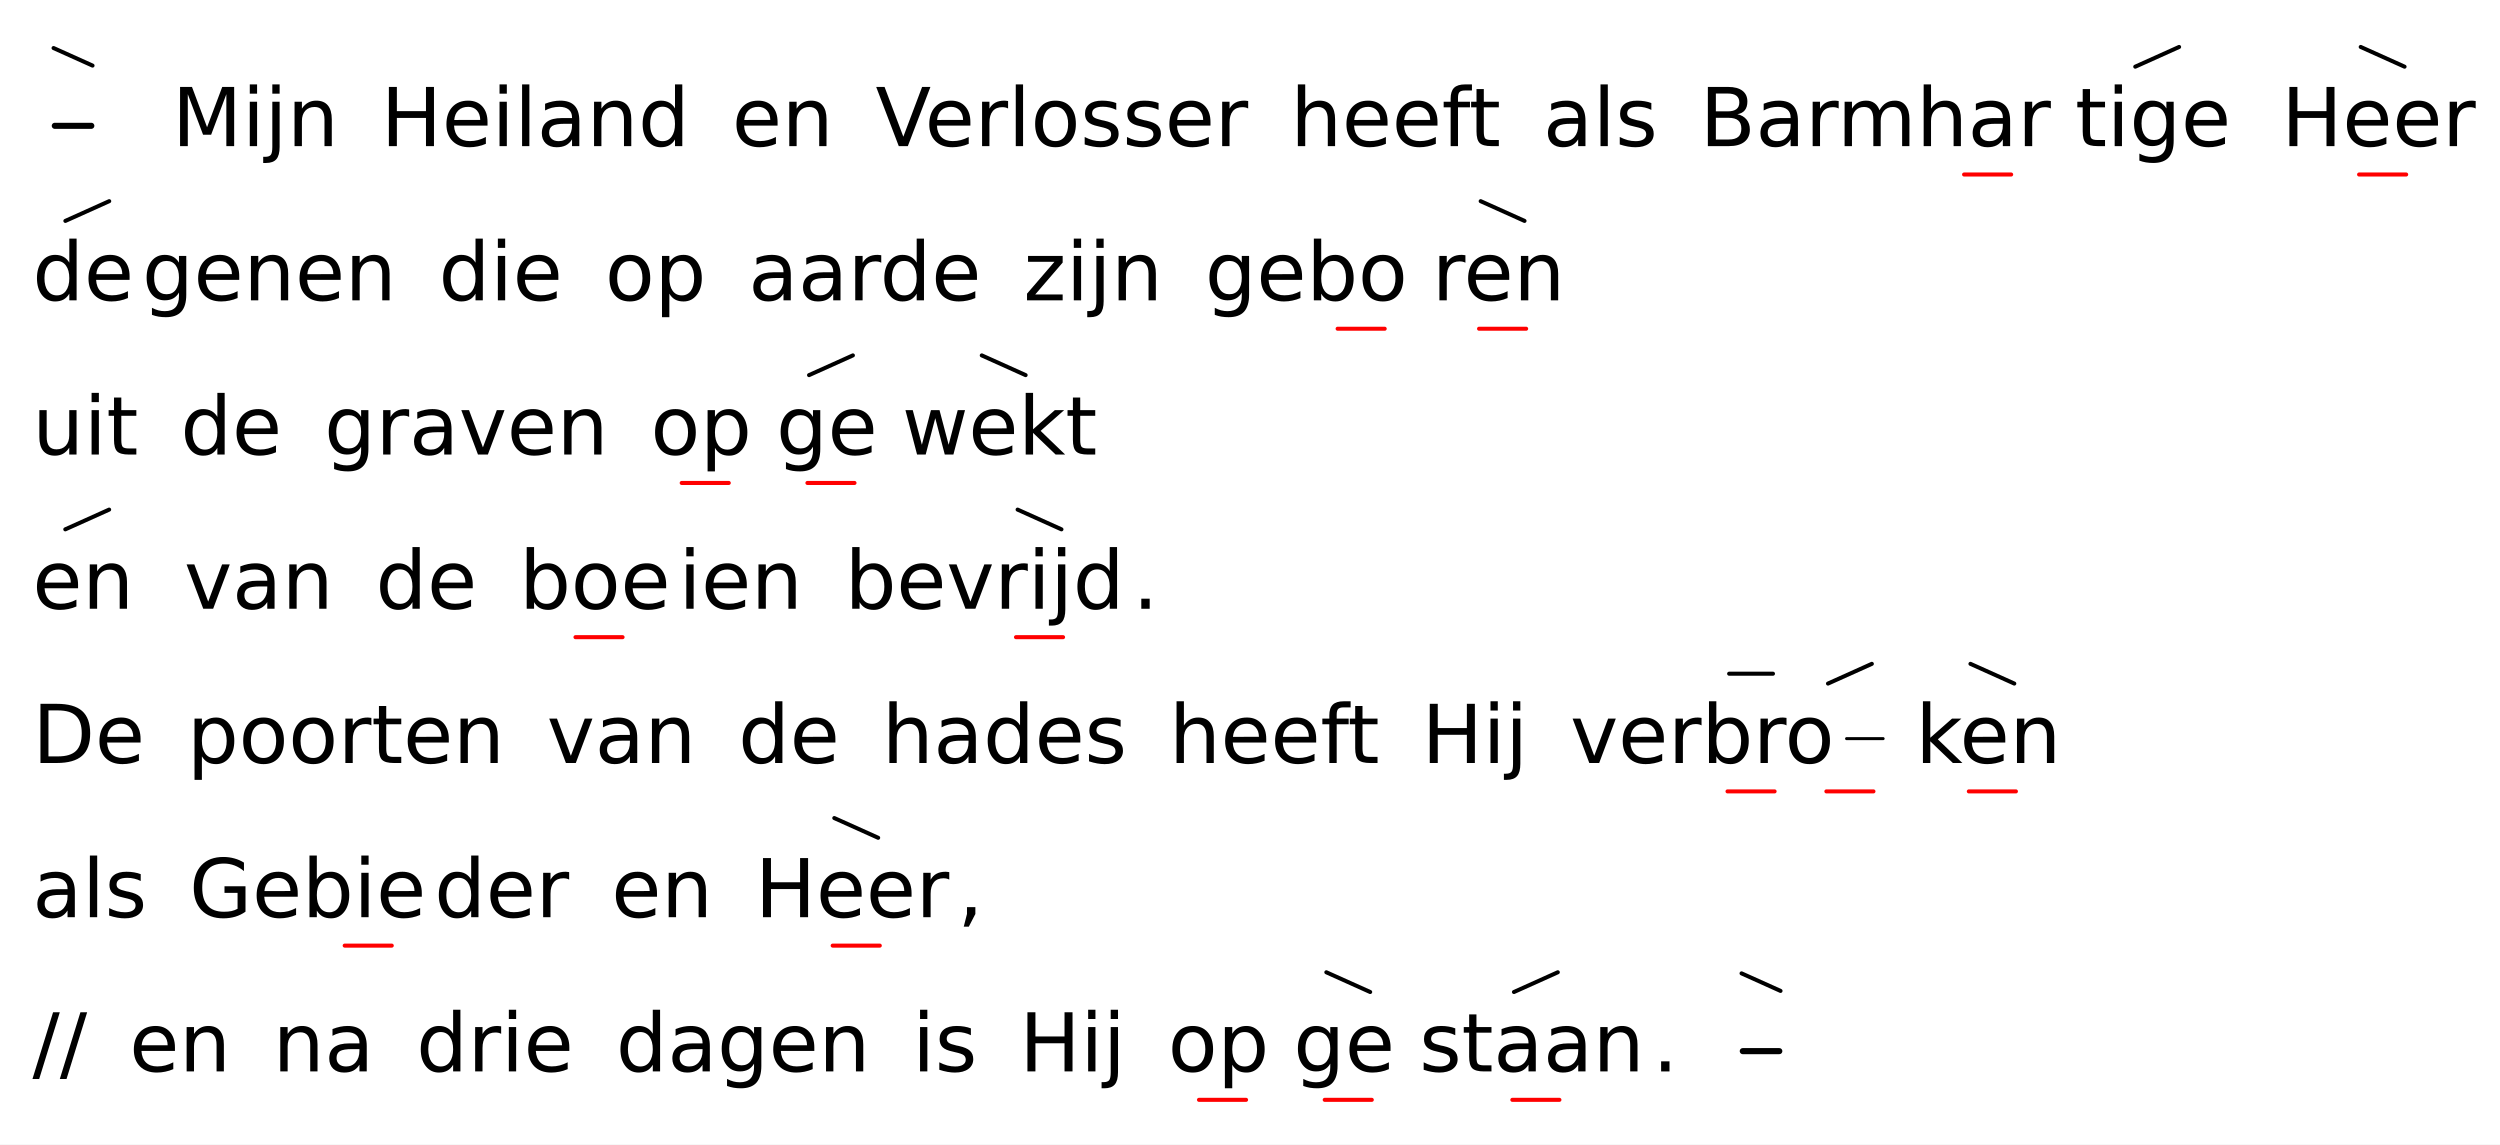
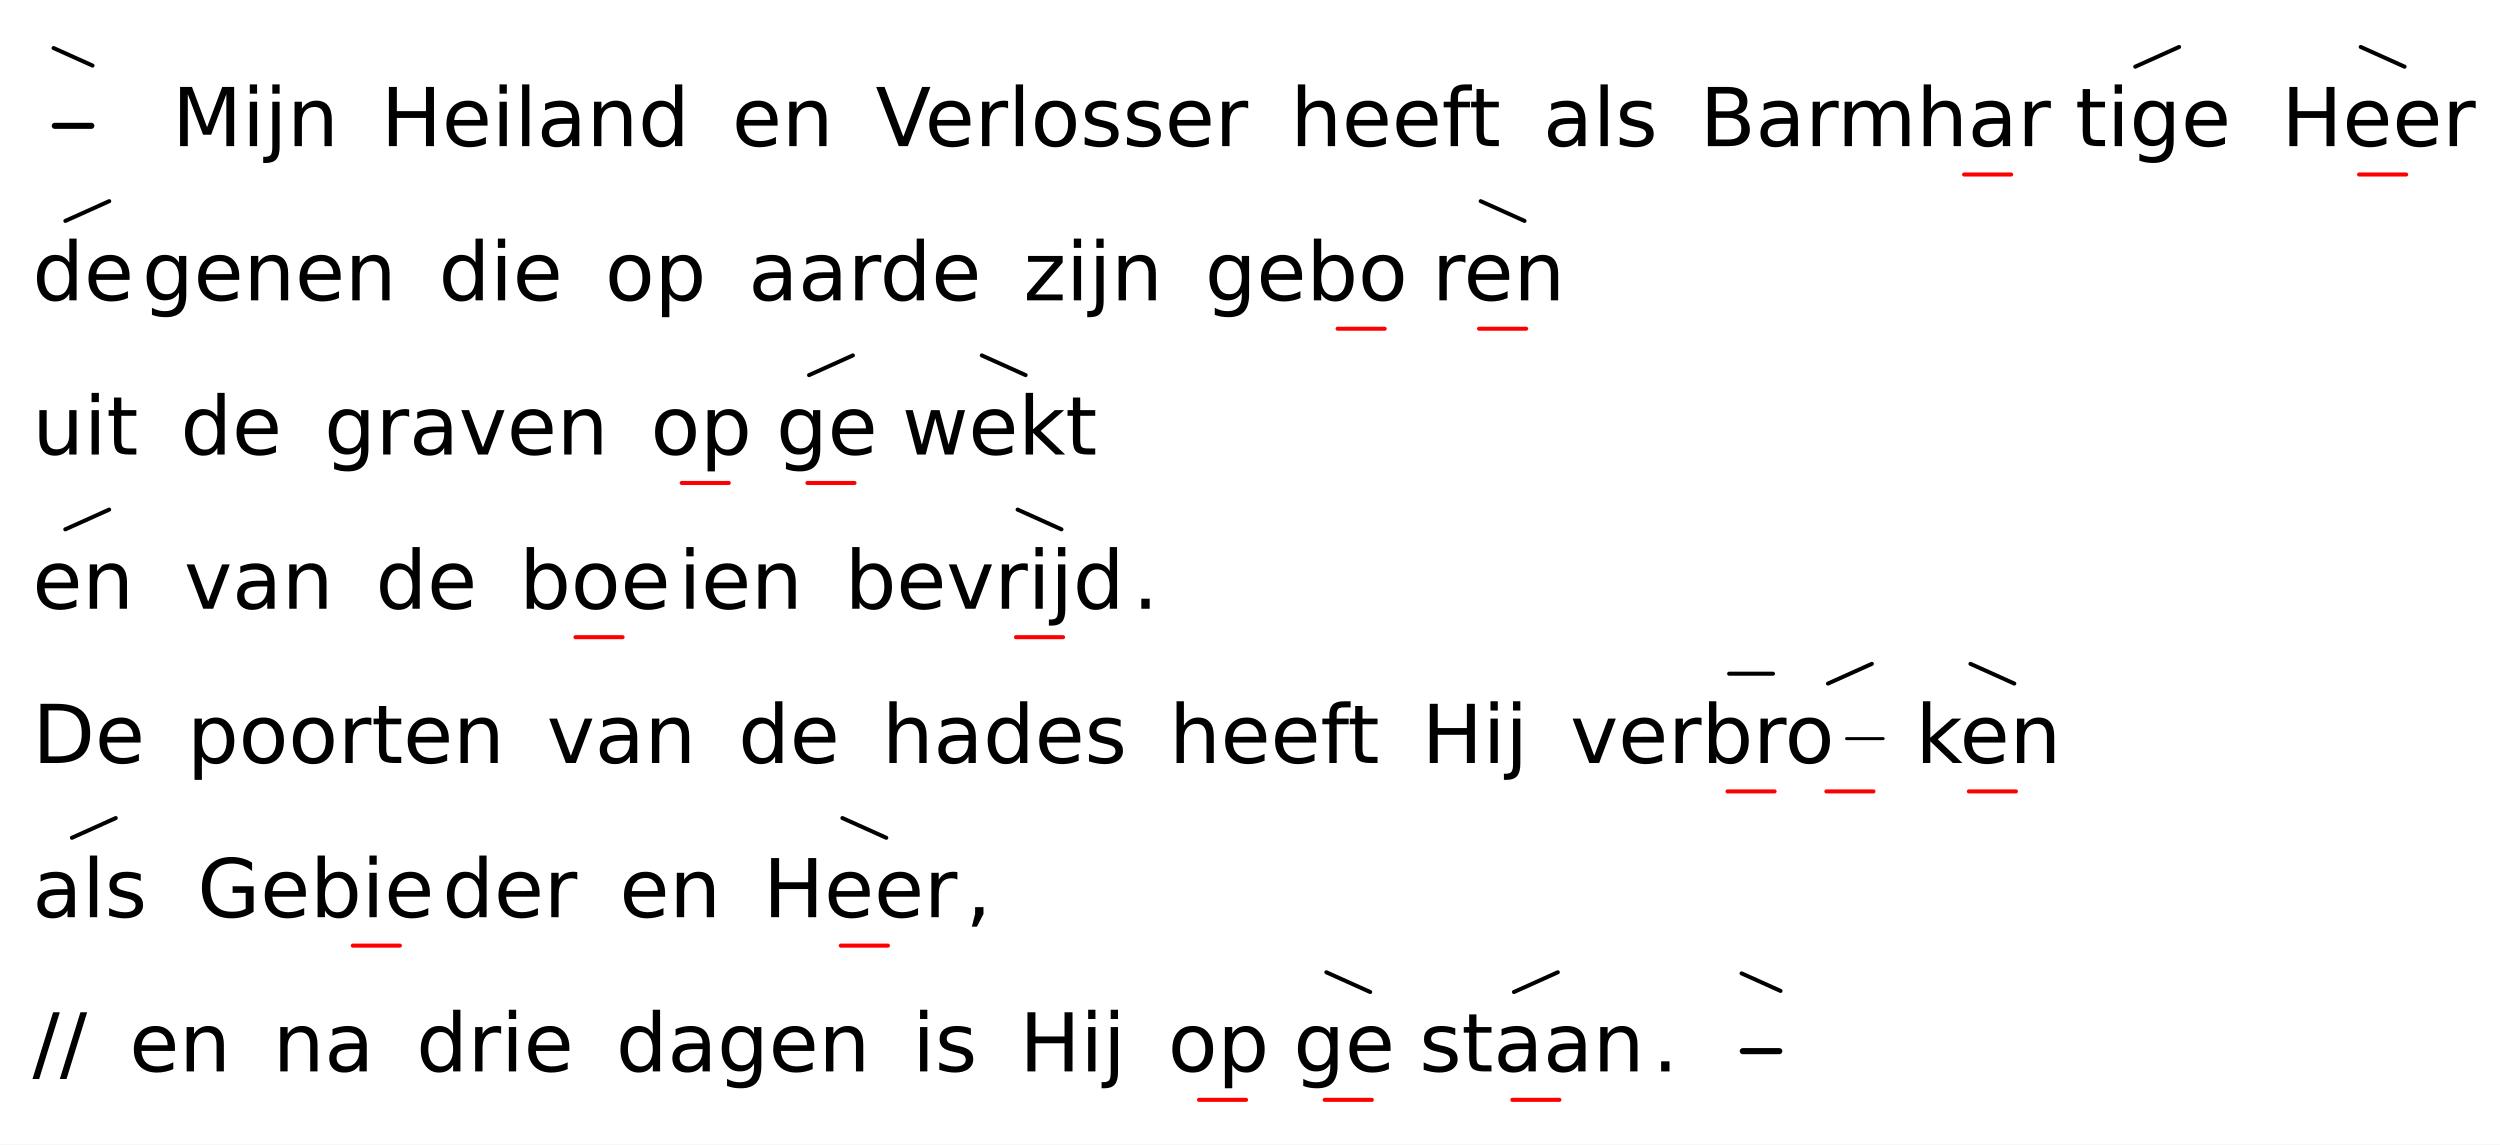
<svg xmlns="http://www.w3.org/2000/svg" class="vsa-svg" width="616" height="282" viewBox="0 0 616 282">
  <rect width="100%" height="100%" fill="white" />
  <g class="vsa-score">
    <g class="vsa-line" data-vsa-line="1">
      <g class="vsa-unit vsa-pitch-marker" data-vsa-unit="1">
        <g class="vsa-pitch-marker-upper-glyph vsa-upper-glyphs">
          <line class="vsa-glyph vsa-upper-glyph vsa-glyph-fall" x1="13.20" y1="11.84" x2="22.80" y2="16.16" stroke="black" stroke-width="1.00" stroke-linecap="round" />
        </g>
        <line class="vsa-pitch-marker-dash" x1="13.50" y1="31.00" x2="22.50" y2="31.00" stroke="black" stroke-width="1.50" stroke-linecap="round" />
      </g>
      <g class="vsa-unit vsa-unit-text" data-vsa-unit="3">
        <text class="vsa-text vsa-free-text" x="42.40" y="36.00" xml:space="preserve" font-family="DejaVu Sans" font-size="20.00">Mijn</text>
      </g>
      <g class="vsa-unit vsa-unit-text" data-vsa-unit="5">
        <text class="vsa-text vsa-free-text" x="93.85" y="36.00" xml:space="preserve" font-family="DejaVu Sans" font-size="20.00">Heiland</text>
      </g>
      <g class="vsa-unit vsa-unit-text" data-vsa-unit="7">
        <text class="vsa-text vsa-free-text" x="180.36" y="36.00" xml:space="preserve" font-family="DejaVu Sans" font-size="20.00">en</text>
      </g>
      <g class="vsa-unit vsa-unit-text" data-vsa-unit="9">
        <text class="vsa-text vsa-free-text" x="215.74" y="36.00" xml:space="preserve" font-family="DejaVu Sans" font-size="20.00">Verlosser</text>
      </g>
      <g class="vsa-unit vsa-unit-text" data-vsa-unit="11">
        <text class="vsa-text vsa-free-text" x="317.98" y="36.00" xml:space="preserve" font-family="DejaVu Sans" font-size="20.00">heeft</text>
      </g>
      <g class="vsa-unit vsa-unit-text" data-vsa-unit="13">
        <text class="vsa-text vsa-free-text" x="380.22" y="36.00" xml:space="preserve" font-family="DejaVu Sans" font-size="20.00">als</text>
      </g>
      <g class="vsa-unit vsa-unit-text" data-vsa-unit="15">
        <text class="vsa-text vsa-free-text" x="418.85" y="36.00" xml:space="preserve" font-family="DejaVu Sans" font-size="20.00">Barm</text>
      </g>
      <g class="vsa-unit vsa-unit-scope" data-vsa-unit="16">
        <g class="vsa-glyph-group vsa-upper-glyphs">
</g>
        <g class="vsa-glyph-group vsa-lower-glyphs">
          <line class="vsa-glyph vsa-lower-glyph vsa-glyph-length" x1="483.95" y1="43.00" x2="495.55" y2="43.00" stroke="red" stroke-width="1.00" stroke-linecap="round" />
        </g>
        <text class="vsa-text vsa-sung-text" x="472.18" y="36.00" xml:space="preserve" font-family="DejaVu Sans" font-size="20.00">har</text>
      </g>
      <g class="vsa-unit vsa-unit-scope" data-vsa-unit="17">
        <g class="vsa-glyph-group vsa-upper-glyphs">
          <line class="vsa-glyph vsa-upper-glyph vsa-glyph-rise" x1="526.13" y1="16.43" x2="536.93" y2="11.57" stroke="black" stroke-width="1.00" stroke-linecap="round" />
        </g>
        <g class="vsa-glyph-group vsa-lower-glyphs">
</g>
        <text class="vsa-text vsa-sung-text" x="511.32" y="36.00" xml:space="preserve" font-family="DejaVu Sans" font-size="20.00">tige</text>
      </g>
      <g class="vsa-unit vsa-unit-scope" data-vsa-unit="19">
        <g class="vsa-glyph-group vsa-upper-glyphs">
          <line class="vsa-glyph vsa-upper-glyph vsa-glyph-fall" x1="581.68" y1="11.57" x2="592.48" y2="16.43" stroke="black" stroke-width="1.00" stroke-linecap="round" />
        </g>
        <g class="vsa-glyph-group vsa-lower-glyphs">
          <line class="vsa-glyph vsa-lower-glyph vsa-glyph-length" x1="581.28" y1="43.00" x2="592.88" y2="43.00" stroke="red" stroke-width="1.00" stroke-linecap="round" />
        </g>
        <text class="vsa-text vsa-sung-text" x="562.14" y="36.00" xml:space="preserve" font-family="DejaVu Sans" font-size="20.00">Heer</text>
      </g>
    </g>
    <g class="vsa-line" data-vsa-line="2">
      <g class="vsa-unit vsa-unit-scope" data-vsa-unit="1">
        <g class="vsa-glyph-group vsa-upper-glyphs">
          <line class="vsa-glyph vsa-upper-glyph vsa-glyph-rise" x1="16.11" y1="54.43" x2="26.91" y2="49.57" stroke="black" stroke-width="1.00" stroke-linecap="round" />
        </g>
        <g class="vsa-glyph-group vsa-lower-glyphs">
</g>
        <text class="vsa-text vsa-sung-text" x="8.00" y="74.00" xml:space="preserve" font-family="DejaVu Sans" font-size="20.00">de</text>
      </g>
      <g class="vsa-unit vsa-unit-text" data-vsa-unit="2">
        <text class="vsa-text vsa-free-text" x="35.02" y="74.00" xml:space="preserve" font-family="DejaVu Sans" font-size="20.00">genen</text>
      </g>
      <g class="vsa-unit vsa-unit-text" data-vsa-unit="4">
        <text class="vsa-text vsa-free-text" x="108.09" y="74.00" xml:space="preserve" font-family="DejaVu Sans" font-size="20.00">die</text>
      </g>
      <g class="vsa-unit vsa-unit-text" data-vsa-unit="6">
        <text class="vsa-text vsa-free-text" x="149.07" y="74.00" xml:space="preserve" font-family="DejaVu Sans" font-size="20.00">op</text>
      </g>
      <g class="vsa-unit vsa-unit-text" data-vsa-unit="8">
        <text class="vsa-text vsa-free-text" x="184.41" y="74.00" xml:space="preserve" font-family="DejaVu Sans" font-size="20.00">aarde</text>
      </g>
      <g class="vsa-unit vsa-unit-text" data-vsa-unit="10">
        <text class="vsa-text vsa-free-text" x="252.20" y="74.00" xml:space="preserve" font-family="DejaVu Sans" font-size="20.00">zijn</text>
      </g>
      <g class="vsa-unit vsa-unit-text" data-vsa-unit="12">
        <text class="vsa-text vsa-free-text" x="296.90" y="74.00" xml:space="preserve" font-family="DejaVu Sans" font-size="20.00">ge</text>
      </g>
      <g class="vsa-unit vsa-unit-scope" data-vsa-unit="13">
        <g class="vsa-glyph-group vsa-upper-glyphs">
</g>
        <g class="vsa-glyph-group vsa-lower-glyphs">
          <line class="vsa-glyph vsa-lower-glyph vsa-glyph-length" x1="329.59" y1="81.00" x2="341.19" y2="81.00" stroke="red" stroke-width="1.00" stroke-linecap="round" />
        </g>
        <text class="vsa-text vsa-sung-text" x="321.92" y="74.00" xml:space="preserve" font-family="DejaVu Sans" font-size="20.00">bo</text>
      </g>
      <g class="vsa-unit vsa-unit-scope" data-vsa-unit="14">
        <g class="vsa-glyph-group vsa-upper-glyphs">
          <line class="vsa-glyph vsa-upper-glyph vsa-glyph-fall" x1="364.84" y1="49.57" x2="375.64" y2="54.43" stroke="black" stroke-width="1.00" stroke-linecap="round" />
        </g>
        <g class="vsa-glyph-group vsa-lower-glyphs">
          <line class="vsa-glyph vsa-lower-glyph vsa-glyph-length" x1="364.44" y1="81.00" x2="376.04" y2="81.00" stroke="red" stroke-width="1.00" stroke-linecap="round" />
        </g>
        <text class="vsa-text vsa-sung-text" x="352.86" y="74.00" xml:space="preserve" font-family="DejaVu Sans" font-size="20.00">ren</text>
      </g>
    </g>
    <g class="vsa-line" data-vsa-line="3">
      <g class="vsa-unit vsa-unit-text" data-vsa-unit="1">
        <text class="vsa-text vsa-free-text" x="8.00" y="112.00" xml:space="preserve" font-family="DejaVu Sans" font-size="20.00">uit</text>
      </g>
      <g class="vsa-unit vsa-unit-text" data-vsa-unit="3">
        <text class="vsa-text vsa-free-text" x="44.48" y="112.00" xml:space="preserve" font-family="DejaVu Sans" font-size="20.00">de</text>
      </g>
      <g class="vsa-unit vsa-unit-text" data-vsa-unit="5">
        <text class="vsa-text vsa-free-text" x="79.90" y="112.00" xml:space="preserve" font-family="DejaVu Sans" font-size="20.00">graven</text>
      </g>
      <g class="vsa-unit vsa-unit-scope" data-vsa-unit="7">
        <g class="vsa-glyph-group vsa-upper-glyphs">
</g>
        <g class="vsa-glyph-group vsa-lower-glyphs">
          <line class="vsa-glyph vsa-lower-glyph vsa-glyph-length" x1="167.97" y1="119.00" x2="179.57" y2="119.00" stroke="red" stroke-width="1.00" stroke-linecap="round" />
        </g>
        <text class="vsa-text vsa-sung-text" x="160.30" y="112.00" xml:space="preserve" font-family="DejaVu Sans" font-size="20.00">op</text>
      </g>
      <g class="vsa-unit vsa-unit-scope" data-vsa-unit="8">
        <g class="vsa-glyph-group vsa-upper-glyphs">
          <line class="vsa-glyph vsa-upper-glyph vsa-glyph-rise" x1="199.35" y1="92.43" x2="210.15" y2="87.57" stroke="black" stroke-width="1.00" stroke-linecap="round" />
        </g>
        <g class="vsa-glyph-group vsa-lower-glyphs">
          <line class="vsa-glyph vsa-lower-glyph vsa-glyph-length" x1="198.95" y1="119.00" x2="210.55" y2="119.00" stroke="red" stroke-width="1.00" stroke-linecap="round" />
        </g>
        <text class="vsa-text vsa-sung-text" x="191.24" y="112.00" xml:space="preserve" font-family="DejaVu Sans" font-size="20.00">ge</text>
      </g>
      <g class="vsa-unit vsa-unit-scope" data-vsa-unit="9">
        <g class="vsa-glyph-group vsa-upper-glyphs">
          <line class="vsa-glyph vsa-upper-glyph vsa-glyph-fall" x1="241.91" y1="87.57" x2="252.71" y2="92.43" stroke="black" stroke-width="1.00" stroke-linecap="round" />
        </g>
        <g class="vsa-glyph-group vsa-lower-glyphs">
</g>
        <text class="vsa-text vsa-sung-text" x="222.26" y="112.00" xml:space="preserve" font-family="DejaVu Sans" font-size="20.00">wekt</text>
      </g>
    </g>
    <g class="vsa-line" data-vsa-line="4">
      <g class="vsa-unit vsa-unit-scope" data-vsa-unit="1">
        <g class="vsa-glyph-group vsa-upper-glyphs">
          <line class="vsa-glyph vsa-upper-glyph vsa-glyph-rise" x1="16.09" y1="130.43" x2="26.89" y2="125.57" stroke="black" stroke-width="1.00" stroke-linecap="round" />
        </g>
        <g class="vsa-glyph-group vsa-lower-glyphs">
</g>
        <text class="vsa-text vsa-sung-text" x="8.00" y="150.00" xml:space="preserve" font-family="DejaVu Sans" font-size="20.00">en</text>
      </g>
      <g class="vsa-unit vsa-unit-text" data-vsa-unit="3">
        <text class="vsa-text vsa-free-text" x="45.38" y="150.00" xml:space="preserve" font-family="DejaVu Sans" font-size="20.00">van</text>
      </g>
      <g class="vsa-unit vsa-unit-text" data-vsa-unit="5">
        <text class="vsa-text vsa-free-text" x="92.55" y="150.00" xml:space="preserve" font-family="DejaVu Sans" font-size="20.00">de</text>
      </g>
      <g class="vsa-unit vsa-unit-scope" data-vsa-unit="7">
        <g class="vsa-glyph-group vsa-upper-glyphs">
</g>
        <g class="vsa-glyph-group vsa-lower-glyphs">
          <line class="vsa-glyph vsa-lower-glyph vsa-glyph-length" x1="141.80" y1="157.00" x2="153.40" y2="157.00" stroke="red" stroke-width="1.00" stroke-linecap="round" />
        </g>
        <text class="vsa-text vsa-sung-text" x="127.97" y="150.00" xml:space="preserve" font-family="DejaVu Sans" font-size="20.00">boe</text>
      </g>
      <g class="vsa-unit vsa-unit-text" data-vsa-unit="8">
        <text class="vsa-text vsa-free-text" x="167.22" y="150.00" xml:space="preserve" font-family="DejaVu Sans" font-size="20.00">ien</text>
      </g>
      <g class="vsa-unit vsa-unit-text" data-vsa-unit="10">
        <text class="vsa-text vsa-free-text" x="208.17" y="150.00" xml:space="preserve" font-family="DejaVu Sans" font-size="20.00">be</text>
      </g>
      <g class="vsa-unit vsa-unit-scope" data-vsa-unit="11">
        <g class="vsa-glyph-group vsa-upper-glyphs">
          <line class="vsa-glyph vsa-upper-glyph vsa-glyph-fall" x1="250.74" y1="125.57" x2="261.54" y2="130.43" stroke="black" stroke-width="1.00" stroke-linecap="round" />
        </g>
        <g class="vsa-glyph-group vsa-lower-glyphs">
          <line class="vsa-glyph vsa-lower-glyph vsa-glyph-length" x1="250.34" y1="157.00" x2="261.94" y2="157.00" stroke="red" stroke-width="1.00" stroke-linecap="round" />
        </g>
        <text class="vsa-text vsa-sung-text" x="233.19" y="150.00" xml:space="preserve" font-family="DejaVu Sans" font-size="20.00">vrijd</text>
      </g>
      <g class="vsa-unit vsa-unit-text" data-vsa-unit="12">
        <text class="vsa-text vsa-free-text" x="279.08" y="150.00" xml:space="preserve" font-family="DejaVu Sans" font-size="20.00">.</text>
      </g>
    </g>
    <g class="vsa-line" data-vsa-line="5">
      <g class="vsa-unit vsa-unit-text" data-vsa-unit="1">
        <text class="vsa-text vsa-free-text" x="8.00" y="188.00" xml:space="preserve" font-family="DejaVu Sans" font-size="20.00">De</text>
      </g>
      <g class="vsa-unit vsa-unit-text" data-vsa-unit="3">
        <text class="vsa-text vsa-free-text" x="46.12" y="188.00" xml:space="preserve" font-family="DejaVu Sans" font-size="20.00">poorten</text>
      </g>
      <g class="vsa-unit vsa-unit-text" data-vsa-unit="5">
        <text class="vsa-text vsa-free-text" x="134.74" y="188.00" xml:space="preserve" font-family="DejaVu Sans" font-size="20.00">van</text>
      </g>
      <g class="vsa-unit vsa-unit-text" data-vsa-unit="7">
        <text class="vsa-text vsa-free-text" x="181.91" y="188.00" xml:space="preserve" font-family="DejaVu Sans" font-size="20.00">de</text>
      </g>
      <g class="vsa-unit vsa-unit-text" data-vsa-unit="9">
        <text class="vsa-text vsa-free-text" x="217.33" y="188.00" xml:space="preserve" font-family="DejaVu Sans" font-size="20.00">hades</text>
      </g>
      <g class="vsa-unit vsa-unit-text" data-vsa-unit="11">
        <text class="vsa-text vsa-free-text" x="288.09" y="188.00" xml:space="preserve" font-family="DejaVu Sans" font-size="20.00">heeft</text>
      </g>
      <g class="vsa-unit vsa-unit-text" data-vsa-unit="13">
        <text class="vsa-text vsa-free-text" x="350.33" y="188.00" xml:space="preserve" font-family="DejaVu Sans" font-size="20.00">Hij</text>
      </g>
      <g class="vsa-unit vsa-unit-text" data-vsa-unit="15">
        <text class="vsa-text vsa-free-text" x="386.90" y="188.00" xml:space="preserve" font-family="DejaVu Sans" font-size="20.00">ver</text>
      </g>
      <g class="vsa-unit vsa-unit-scope" data-vsa-unit="16">
        <g class="vsa-glyph-group vsa-upper-glyphs">
          <line class="vsa-glyph vsa-upper-glyph vsa-glyph-flat" x1="426.06" y1="166.00" x2="436.86" y2="166.00" stroke="black" stroke-width="1.00" stroke-linecap="round" />
          <line class="vsa-glyph vsa-upper-glyph vsa-glyph-rise" x1="450.42" y1="168.43" x2="461.22" y2="163.57" stroke="black" stroke-width="1.00" stroke-linecap="round" />
        </g>
        <g class="vsa-glyph-group vsa-lower-glyphs">
          <line class="vsa-glyph vsa-lower-glyph vsa-glyph-length" x1="425.66" y1="195.00" x2="437.26" y2="195.00" stroke="red" stroke-width="1.00" stroke-linecap="round" />
          <line class="vsa-glyph vsa-lower-glyph vsa-glyph-length" x1="450.02" y1="195.00" x2="461.62" y2="195.00" stroke="red" stroke-width="1.00" stroke-linecap="round" />
        </g>
        <text class="vsa-text vsa-sung-text" x="419.28" y="188.00" xml:space="preserve" font-family="DejaVu Sans" font-size="20.00">bro</text>
        <line class="vsa-filler-line" x1="455.00" y1="182.00" x2="464.00" y2="182.00" stroke="black" stroke-width="0.75" stroke-linecap="round" />
      </g>
      <g class="vsa-unit vsa-unit-scope" data-vsa-unit="17">
        <g class="vsa-glyph-group vsa-upper-glyphs">
          <line class="vsa-glyph vsa-upper-glyph vsa-glyph-fall" x1="485.52" y1="163.57" x2="496.32" y2="168.43" stroke="black" stroke-width="1.00" stroke-linecap="round" />
        </g>
        <g class="vsa-glyph-group vsa-lower-glyphs">
          <line class="vsa-glyph vsa-lower-glyph vsa-glyph-length" x1="485.12" y1="195.00" x2="496.72" y2="195.00" stroke="red" stroke-width="1.00" stroke-linecap="round" />
        </g>
        <text class="vsa-text vsa-sung-text" x="472.00" y="188.00" xml:space="preserve" font-family="DejaVu Sans" font-size="20.00">ken</text>
      </g>
    </g>
    <g class="vsa-line" data-vsa-line="6">
-       <g class="vsa-unit vsa-unit-text" data-vsa-unit="1">
-         <text class="vsa-text vsa-free-text" x="8.00" y="226.00" xml:space="preserve" font-family="DejaVu Sans" font-size="20.00">als</text>
-       </g>
-       <g class="vsa-unit vsa-unit-text" data-vsa-unit="3">
-         <text class="vsa-text vsa-free-text" x="46.63" y="226.00" xml:space="preserve" font-family="DejaVu Sans" font-size="20.00">Ge</text>
+       <g class="vsa-unit vsa-unit-scope" data-vsa-unit="1">
+         <g class="vsa-glyph-group vsa-upper-glyphs">
+           <line class="vsa-glyph vsa-upper-glyph vsa-glyph-rise" x1="17.72" y1="206.43" x2="28.52" y2="201.57" stroke="black" stroke-width="1.00" stroke-linecap="round" />
+         </g>
+         <g class="vsa-glyph-group vsa-lower-glyphs">
+ </g>
+         <text class="vsa-text vsa-sung-text" x="8.00" y="226.00" xml:space="preserve" font-family="DejaVu Sans" font-size="20.00">als</text>
+       </g>
+       <g class="vsa-unit vsa-unit-text" data-vsa-unit="3">
+         <text class="vsa-text vsa-free-text" x="48.63" y="226.00" xml:space="preserve" font-family="DejaVu Sans" font-size="20.00">Ge</text>
      </g>
      <g class="vsa-unit vsa-unit-scope" data-vsa-unit="4">
        <g class="vsa-glyph-group vsa-upper-glyphs">
</g>
        <g class="vsa-glyph-group vsa-lower-glyphs">
-           <line class="vsa-glyph vsa-lower-glyph vsa-glyph-length" x1="84.93" y1="233.00" x2="96.53" y2="233.00" stroke="red" stroke-width="1.00" stroke-linecap="round" />
-         </g>
-         <text class="vsa-text vsa-sung-text" x="74.44" y="226.00" xml:space="preserve" font-family="DejaVu Sans" font-size="20.00">bie</text>
-       </g>
-       <g class="vsa-unit vsa-unit-text" data-vsa-unit="5">
-         <text class="vsa-text vsa-free-text" x="107.02" y="226.00" xml:space="preserve" font-family="DejaVu Sans" font-size="20.00">der</text>
+           <line class="vsa-glyph vsa-lower-glyph vsa-glyph-length" x1="86.93" y1="233.00" x2="98.53" y2="233.00" stroke="red" stroke-width="1.00" stroke-linecap="round" />
+         </g>
+         <text class="vsa-text vsa-sung-text" x="76.44" y="226.00" xml:space="preserve" font-family="DejaVu Sans" font-size="20.00">bie</text>
+       </g>
+       <g class="vsa-unit vsa-unit-text" data-vsa-unit="5">
+         <text class="vsa-text vsa-free-text" x="109.02" y="226.00" xml:space="preserve" font-family="DejaVu Sans" font-size="20.00">der</text>
      </g>
      <g class="vsa-unit vsa-unit-text" data-vsa-unit="7">
-         <text class="vsa-text vsa-free-text" x="150.65" y="226.00" xml:space="preserve" font-family="DejaVu Sans" font-size="20.00">en</text>
+         <text class="vsa-text vsa-free-text" x="152.65" y="226.00" xml:space="preserve" font-family="DejaVu Sans" font-size="20.00">en</text>
      </g>
      <g class="vsa-unit vsa-unit-scope" data-vsa-unit="9">
        <g class="vsa-glyph-group vsa-upper-glyphs">
-           <line class="vsa-glyph vsa-upper-glyph vsa-glyph-fall" x1="205.57" y1="201.57" x2="216.38" y2="206.43" stroke="black" stroke-width="1.00" stroke-linecap="round" />
-         </g>
-         <g class="vsa-glyph-group vsa-lower-glyphs">
-           <line class="vsa-glyph vsa-lower-glyph vsa-glyph-length" x1="205.17" y1="233.00" x2="216.78" y2="233.00" stroke="red" stroke-width="1.00" stroke-linecap="round" />
-         </g>
-         <text class="vsa-text vsa-sung-text" x="186.03" y="226.00" xml:space="preserve" font-family="DejaVu Sans" font-size="20.00">Heer</text>
+           <line class="vsa-glyph vsa-upper-glyph vsa-glyph-fall" x1="207.57" y1="201.57" x2="218.38" y2="206.43" stroke="black" stroke-width="1.00" stroke-linecap="round" />
+         </g>
+         <g class="vsa-glyph-group vsa-lower-glyphs">
+           <line class="vsa-glyph vsa-lower-glyph vsa-glyph-length" x1="207.17" y1="233.00" x2="218.78" y2="233.00" stroke="red" stroke-width="1.00" stroke-linecap="round" />
+         </g>
+         <text class="vsa-text vsa-sung-text" x="188.03" y="226.00" xml:space="preserve" font-family="DejaVu Sans" font-size="20.00">Heer</text>
      </g>
      <g class="vsa-unit vsa-unit-text" data-vsa-unit="10">
-         <text class="vsa-text vsa-free-text" x="235.92" y="226.00" xml:space="preserve" font-family="DejaVu Sans" font-size="20.00">,</text>
+         <text class="vsa-text vsa-free-text" x="237.92" y="226.00" xml:space="preserve" font-family="DejaVu Sans" font-size="20.00">,</text>
      </g>
    </g>
    <g class="vsa-line" data-vsa-line="7">
      <g class="vsa-unit vsa-unit-text" data-vsa-unit="1">
        <text class="vsa-text vsa-free-text" x="8.00" y="264.00" xml:space="preserve" font-family="DejaVu Sans" font-size="20.00">//</text>
      </g>
      <g class="vsa-unit vsa-unit-text" data-vsa-unit="3">
        <text class="vsa-text vsa-free-text" x="31.87" y="264.00" xml:space="preserve" font-family="DejaVu Sans" font-size="20.00">en</text>
      </g>
      <g class="vsa-unit vsa-unit-text" data-vsa-unit="5">
        <text class="vsa-text vsa-free-text" x="67.25" y="264.00" xml:space="preserve" font-family="DejaVu Sans" font-size="20.00">na</text>
      </g>
      <g class="vsa-unit vsa-unit-text" data-vsa-unit="7">
        <text class="vsa-text vsa-free-text" x="102.57" y="264.00" xml:space="preserve" font-family="DejaVu Sans" font-size="20.00">drie</text>
      </g>
      <g class="vsa-unit vsa-unit-text" data-vsa-unit="9">
        <text class="vsa-text vsa-free-text" x="151.77" y="264.00" xml:space="preserve" font-family="DejaVu Sans" font-size="20.00">dagen</text>
      </g>
      <g class="vsa-unit vsa-unit-text" data-vsa-unit="11">
        <text class="vsa-text vsa-free-text" x="224.81" y="264.00" xml:space="preserve" font-family="DejaVu Sans" font-size="20.00">is</text>
      </g>
      <g class="vsa-unit vsa-unit-text" data-vsa-unit="13">
        <text class="vsa-text vsa-free-text" x="251.19" y="264.00" xml:space="preserve" font-family="DejaVu Sans" font-size="20.00">Hij</text>
      </g>
      <g class="vsa-unit vsa-unit-scope" data-vsa-unit="15">
        <g class="vsa-glyph-group vsa-upper-glyphs">
</g>
        <g class="vsa-glyph-group vsa-lower-glyphs">
          <line class="vsa-glyph vsa-lower-glyph vsa-glyph-length" x1="295.43" y1="271.00" x2="307.03" y2="271.00" stroke="red" stroke-width="1.00" stroke-linecap="round" />
        </g>
        <text class="vsa-text vsa-sung-text" x="287.76" y="264.00" xml:space="preserve" font-family="DejaVu Sans" font-size="20.00">op</text>
      </g>
      <g class="vsa-unit vsa-unit-scope" data-vsa-unit="16">
        <g class="vsa-glyph-group vsa-upper-glyphs">
          <line class="vsa-glyph vsa-upper-glyph vsa-glyph-fall" x1="326.81" y1="239.57" x2="337.61" y2="244.43" stroke="black" stroke-width="1.00" stroke-linecap="round" />
        </g>
        <g class="vsa-glyph-group vsa-lower-glyphs">
          <line class="vsa-glyph vsa-lower-glyph vsa-glyph-length" x1="326.41" y1="271.00" x2="338.01" y2="271.00" stroke="red" stroke-width="1.00" stroke-linecap="round" />
        </g>
        <text class="vsa-text vsa-sung-text" x="318.70" y="264.00" xml:space="preserve" font-family="DejaVu Sans" font-size="20.00">ge</text>
      </g>
      <g class="vsa-unit vsa-unit-scope" data-vsa-unit="17">
        <g class="vsa-glyph-group vsa-upper-glyphs">
          <line class="vsa-glyph vsa-upper-glyph vsa-glyph-rise" x1="373.04" y1="244.43" x2="383.84" y2="239.57" stroke="black" stroke-width="1.00" stroke-linecap="round" />
        </g>
        <g class="vsa-glyph-group vsa-lower-glyphs">
          <line class="vsa-glyph vsa-lower-glyph vsa-glyph-length" x1="372.64" y1="271.00" x2="384.24" y2="271.00" stroke="red" stroke-width="1.00" stroke-linecap="round" />
        </g>
        <text class="vsa-text vsa-sung-text" x="349.72" y="264.00" xml:space="preserve" font-family="DejaVu Sans" font-size="20.00">staan</text>
      </g>
      <g class="vsa-unit vsa-unit-text" data-vsa-unit="18">
        <text class="vsa-text vsa-free-text" x="407.16" y="264.00" xml:space="preserve" font-family="DejaVu Sans" font-size="20.00">.</text>
      </g>
      <g class="vsa-unit vsa-pitch-marker" data-vsa-unit="20">
        <g class="vsa-pitch-marker-upper-glyph vsa-upper-glyphs">
          <line class="vsa-glyph vsa-upper-glyph vsa-glyph-fall" x1="429.12" y1="239.84" x2="438.72" y2="244.16" stroke="black" stroke-width="1.00" stroke-linecap="round" />
        </g>
        <line class="vsa-pitch-marker-dash" x1="429.42" y1="259.00" x2="438.42" y2="259.00" stroke="black" stroke-width="1.50" stroke-linecap="round" />
      </g>
    </g>
  </g>
</svg>
